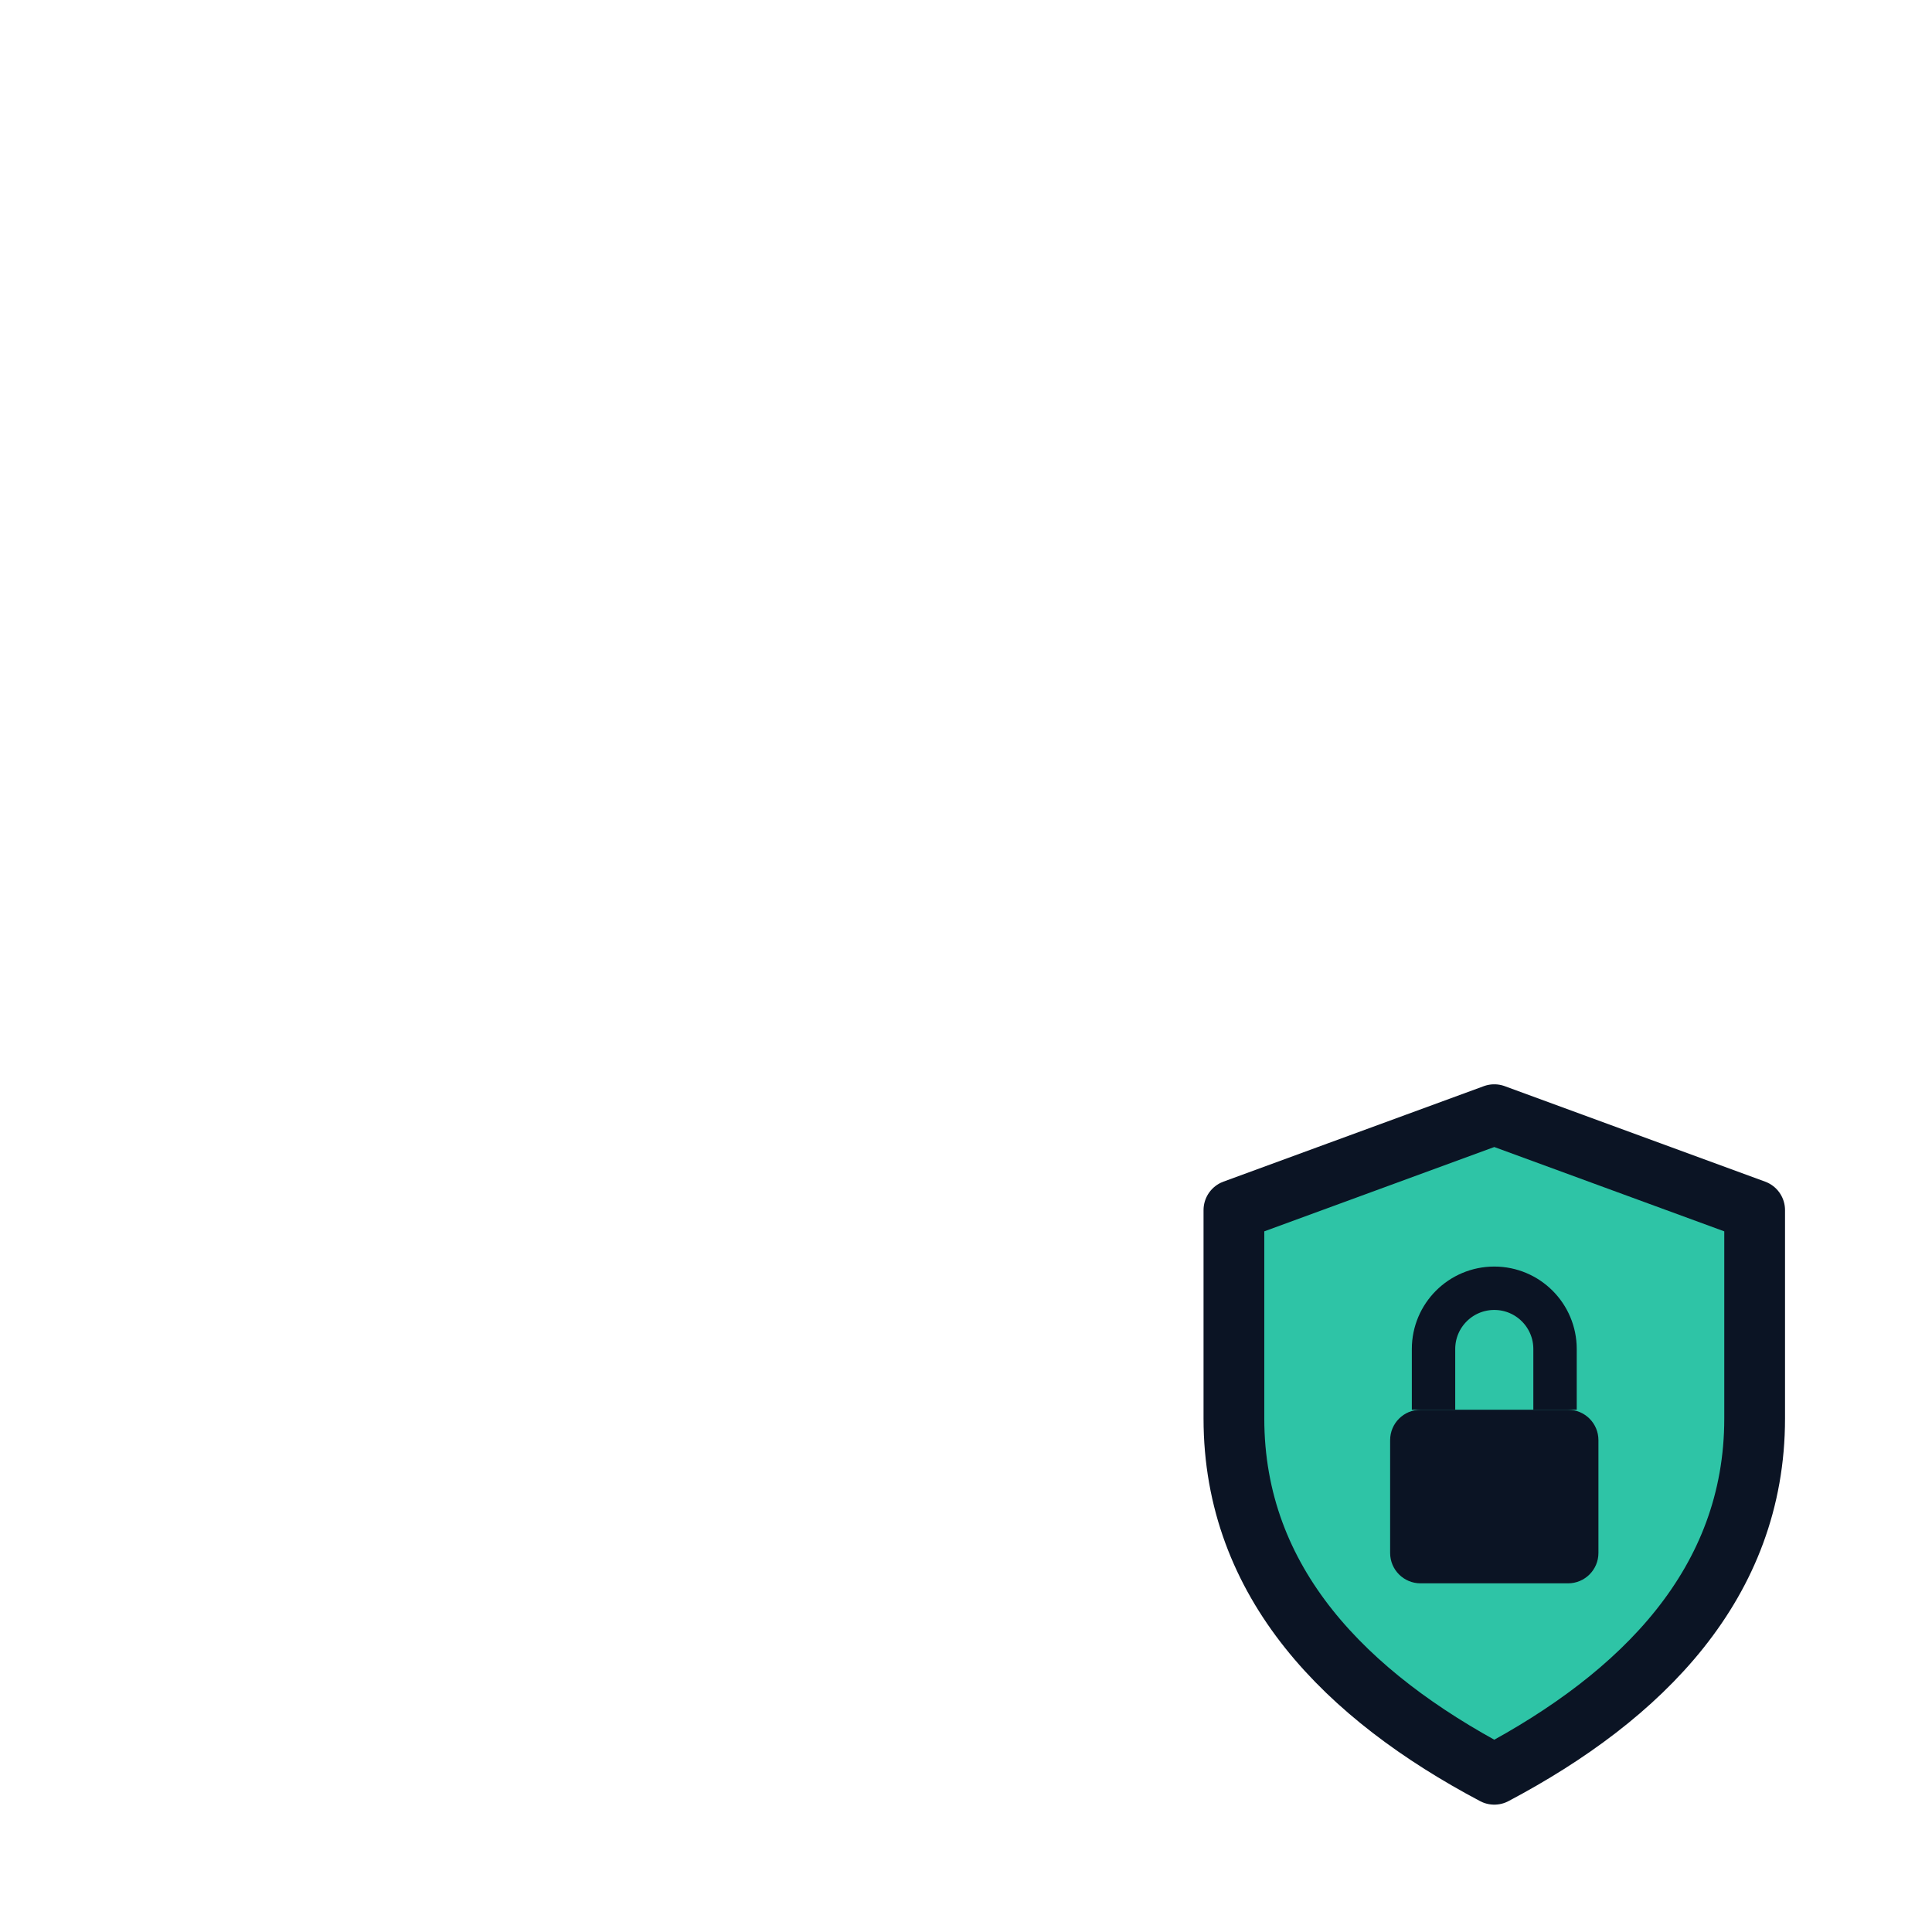
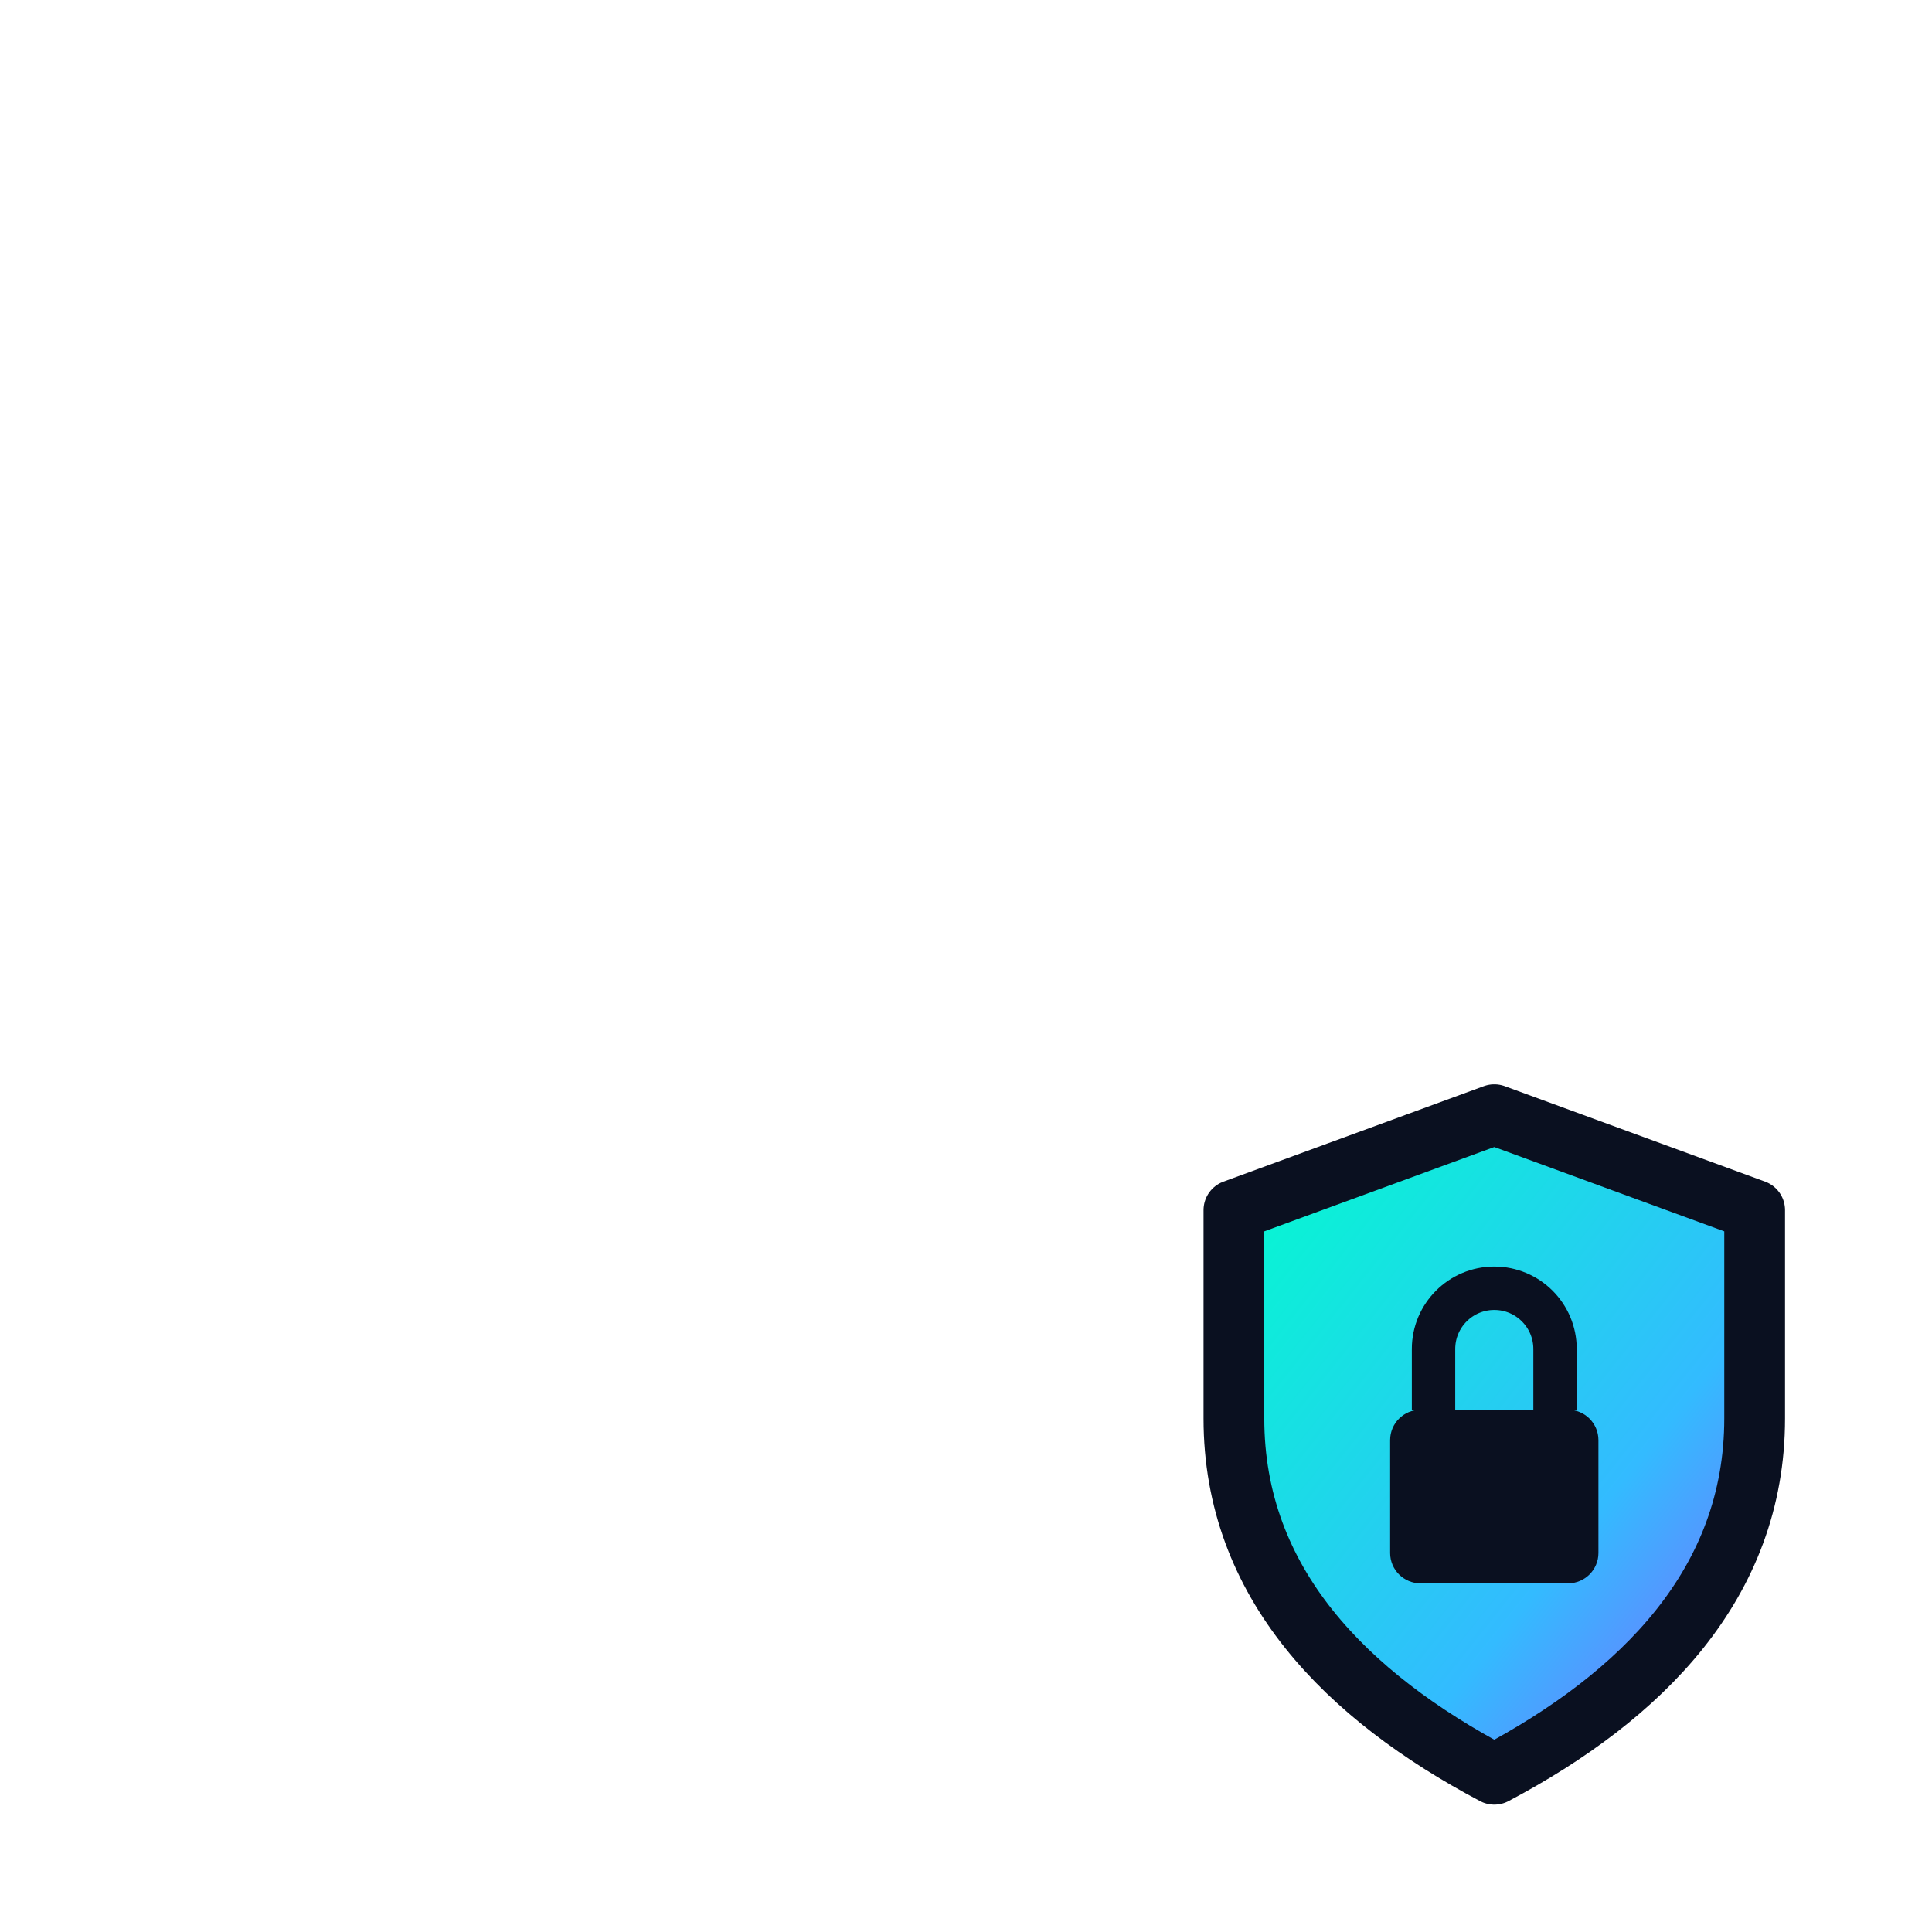
<svg xmlns="http://www.w3.org/2000/svg" width="256" height="256" viewBox="0 0 256 256">
  <g transform="translate(198 196) scale(1.15) translate(-198 -200)">
-     <path d="M198 158 L228 169 V193 C228 212 215 225 198 234 C181 225 168 212 168 193 V169 Z" fill="#2EC4A6" stroke="#0B1424" stroke-width="7" stroke-linejoin="round" />
-     <rect x="186" y="192" width="24" height="20" rx="3.5" fill="#0B1424" />
-     <path d="M191 192 V185 A7 7 0 0 1 205 185 V192" fill="none" stroke="#0B1424" stroke-width="5" />
+     <defs>
+       <linearGradient id="fi-shield" x1="0" y1="0" x2="1" y2="1">
+         <stop offset="0" stop-color="#00FFCC" />
+         <stop offset="0.65" stop-color="#33BBFF" />
+         <stop offset="1" stop-color="#8A5CFF" />
+       </linearGradient>
+     </defs>
+     <path d="M198 158 L228 169 V193 C228 212 215 225 198 234 C181 225 168 212 168 193 V169 Z" fill="url(#fi-shield)" stroke="#0A1020" stroke-width="7" stroke-linejoin="round" />
+     <rect x="186" y="192" width="24" height="20" rx="3.5" fill="#0A1020" />
+     <path d="M191 192 V185 A7 7 0 0 1 205 185 V192" fill="none" stroke="#0A1020" stroke-width="5" />
  </g>
</svg>
